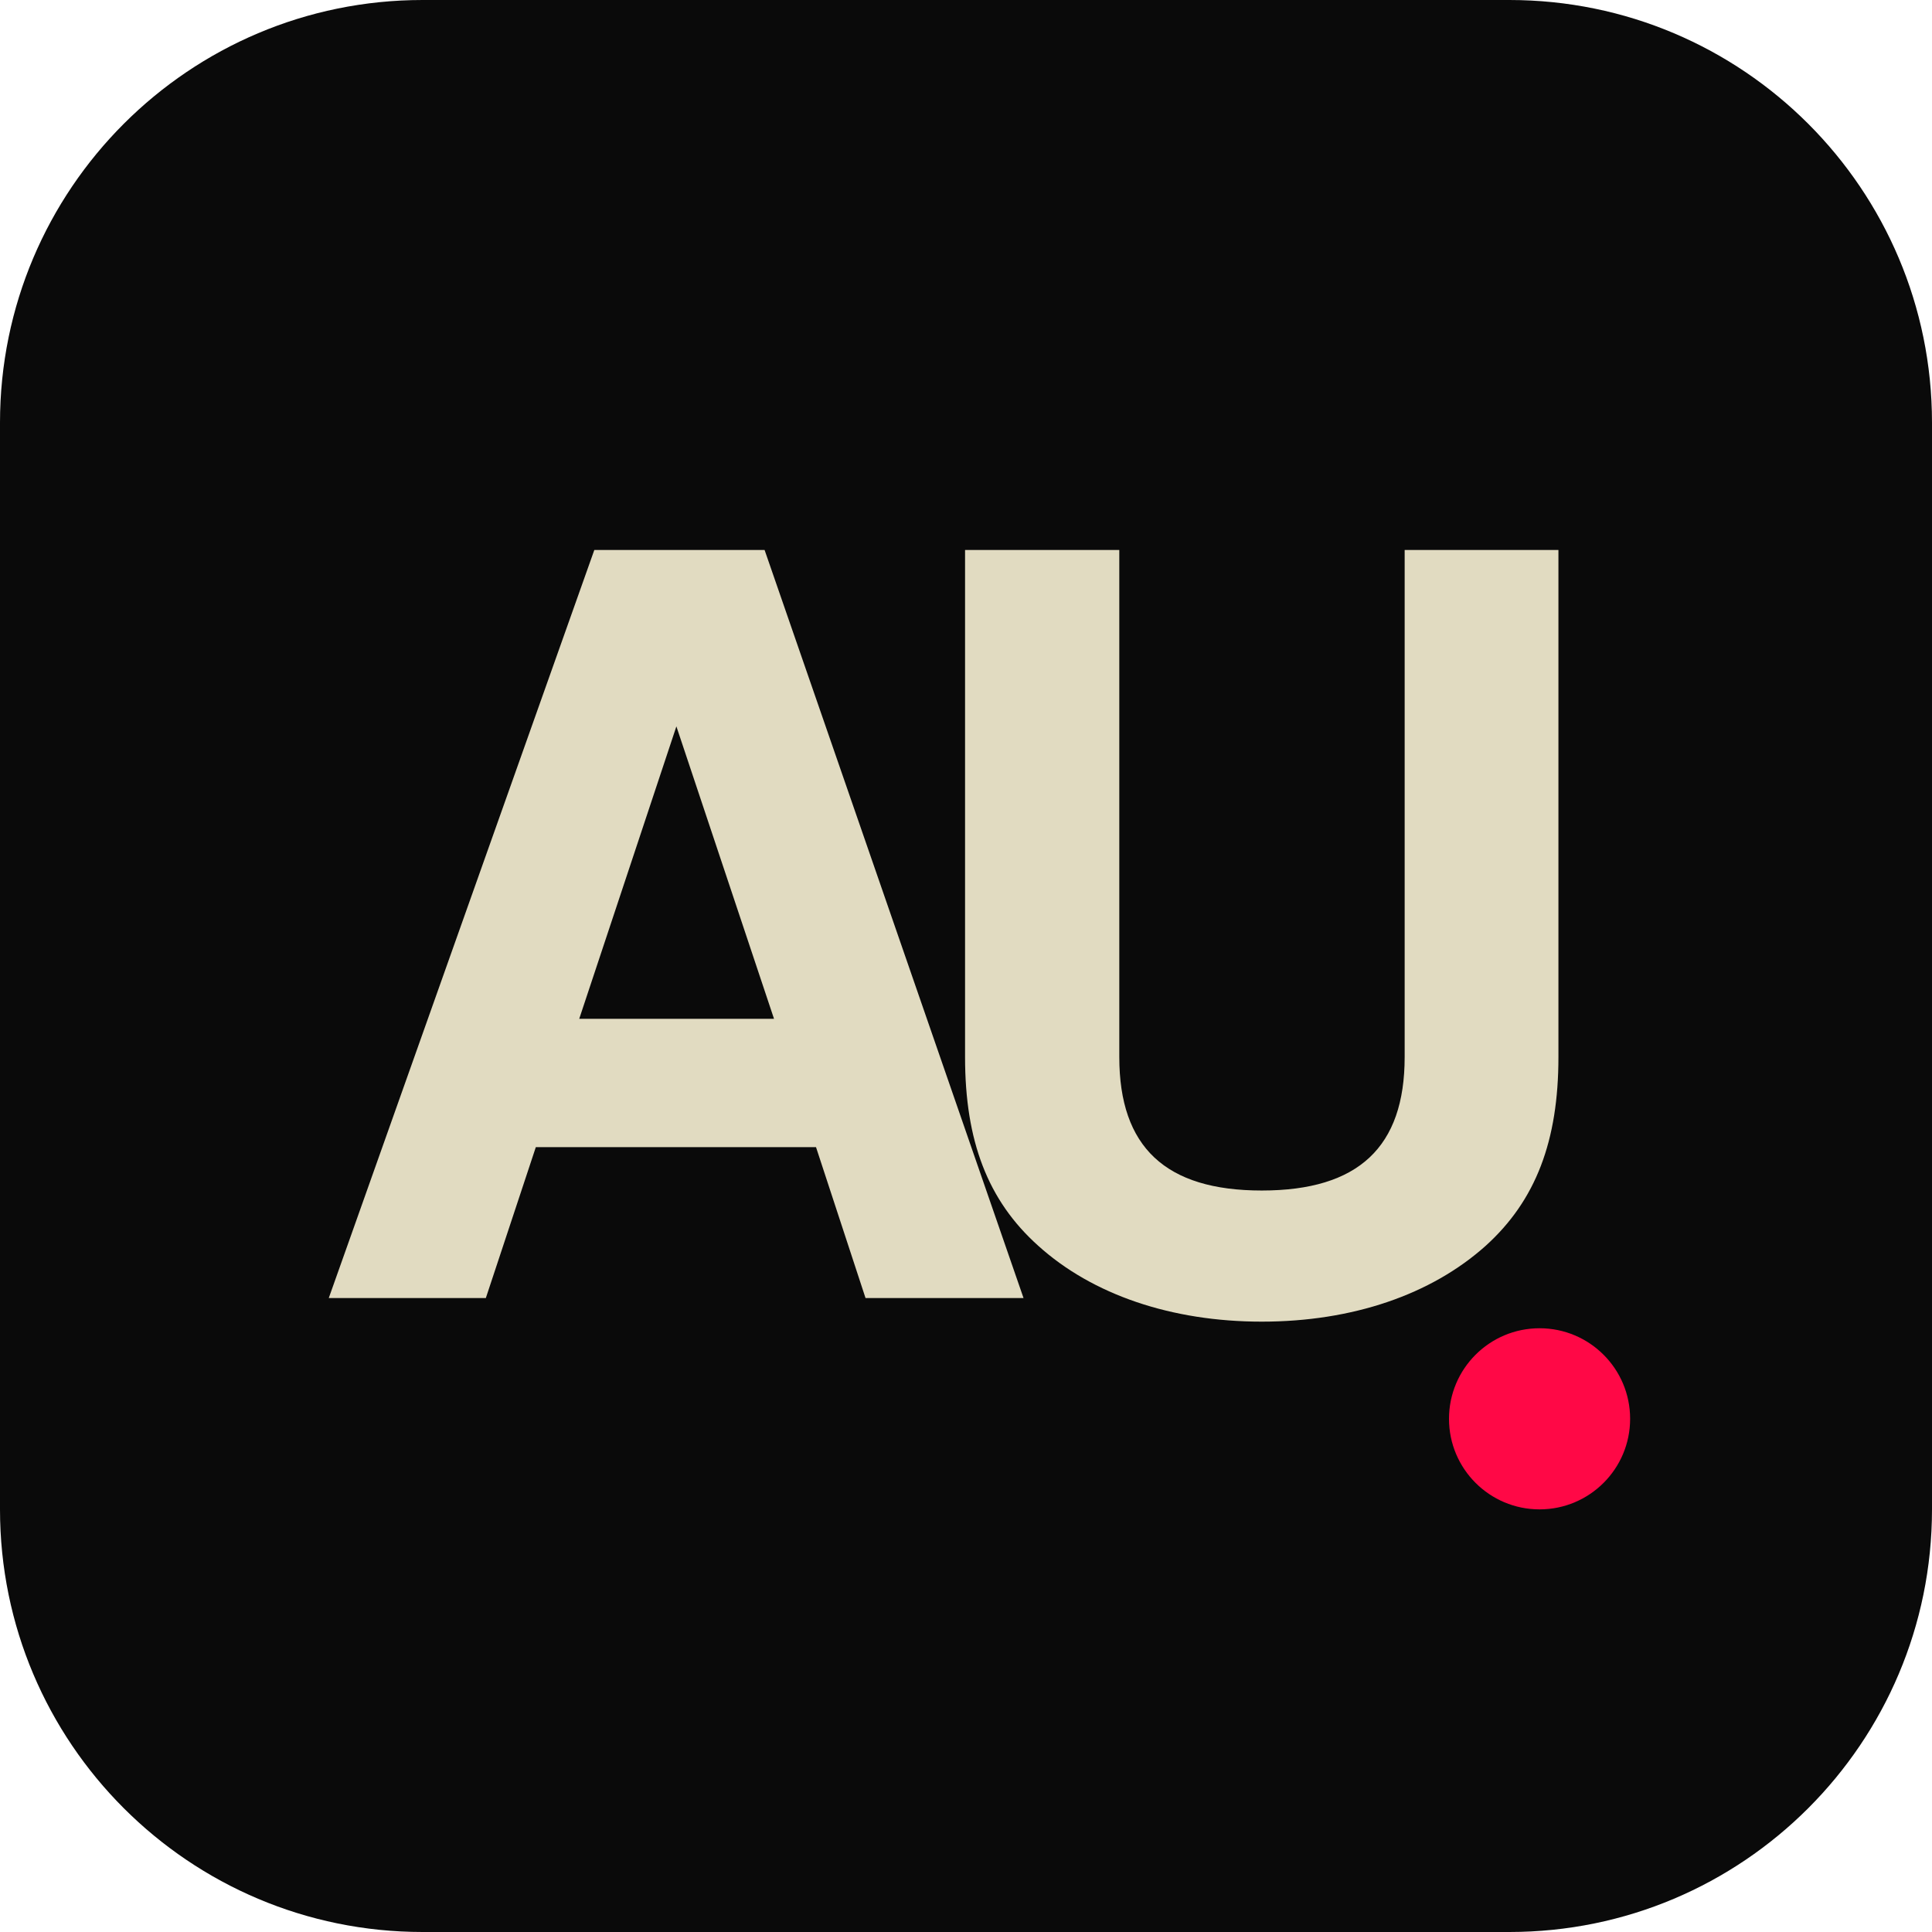
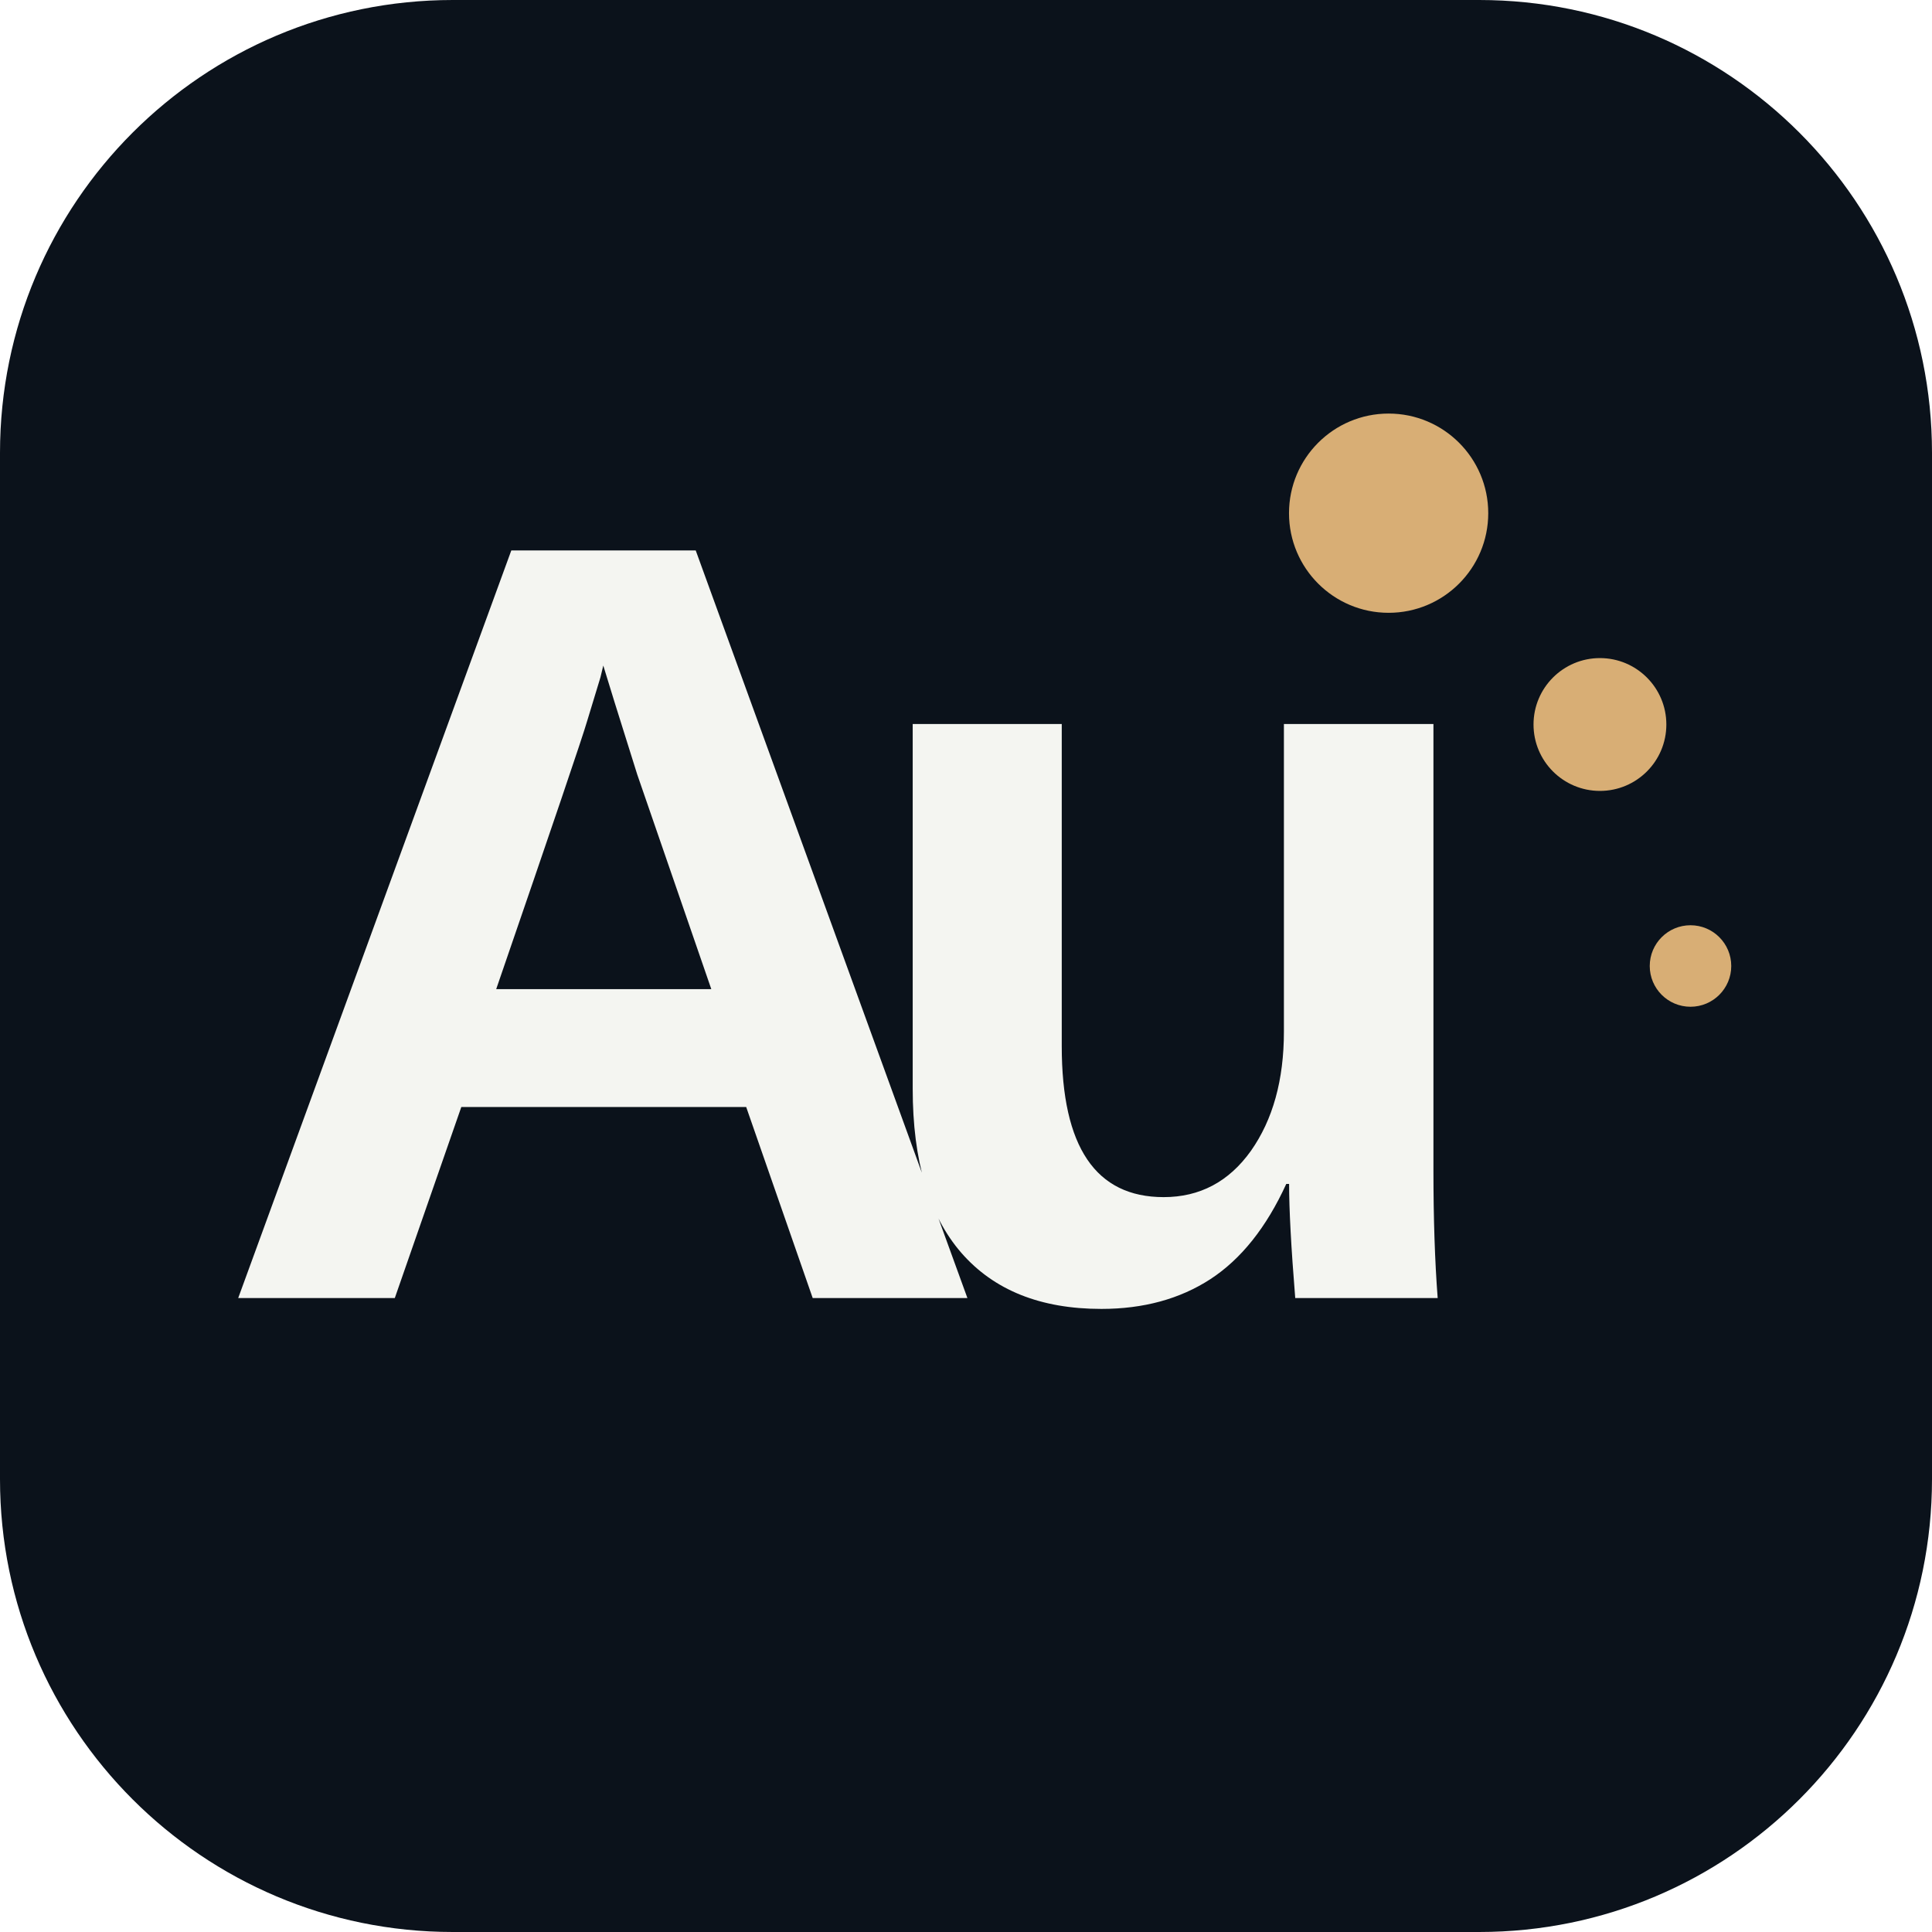
<svg xmlns="http://www.w3.org/2000/svg" viewBox="0 0 64 64">
-   <rect width="64" height="64" rx="14" fill="#0A0A0A" />
-   <text x="10" y="43" fill="#E1DBC1" font-family="Helvetica Neue,Helvetica,Arial,sans-serif" font-size="34" font-weight="700" letter-spacing="-4">AU</text>
-   <circle cx="51" cy="47" r="3" fill="#FF0846" />
+   <rect width="64" height="64" rx="15" fill="#0B121B" />
+   <text x="7" y="43" fill="#F4F5F1" font-family="Helvetica Neue,Arial,sans-serif" font-size="36" font-weight="700" letter-spacing="-5">Au</text>
+   <circle cx="46" cy="17" r="3.3" fill="#D8AE75" />
+   <circle cx="53" cy="24" r="2.2" fill="#D8AE75" />
+   <circle cx="56" cy="32" r="1.35" fill="#D8AE75" />
</svg>
